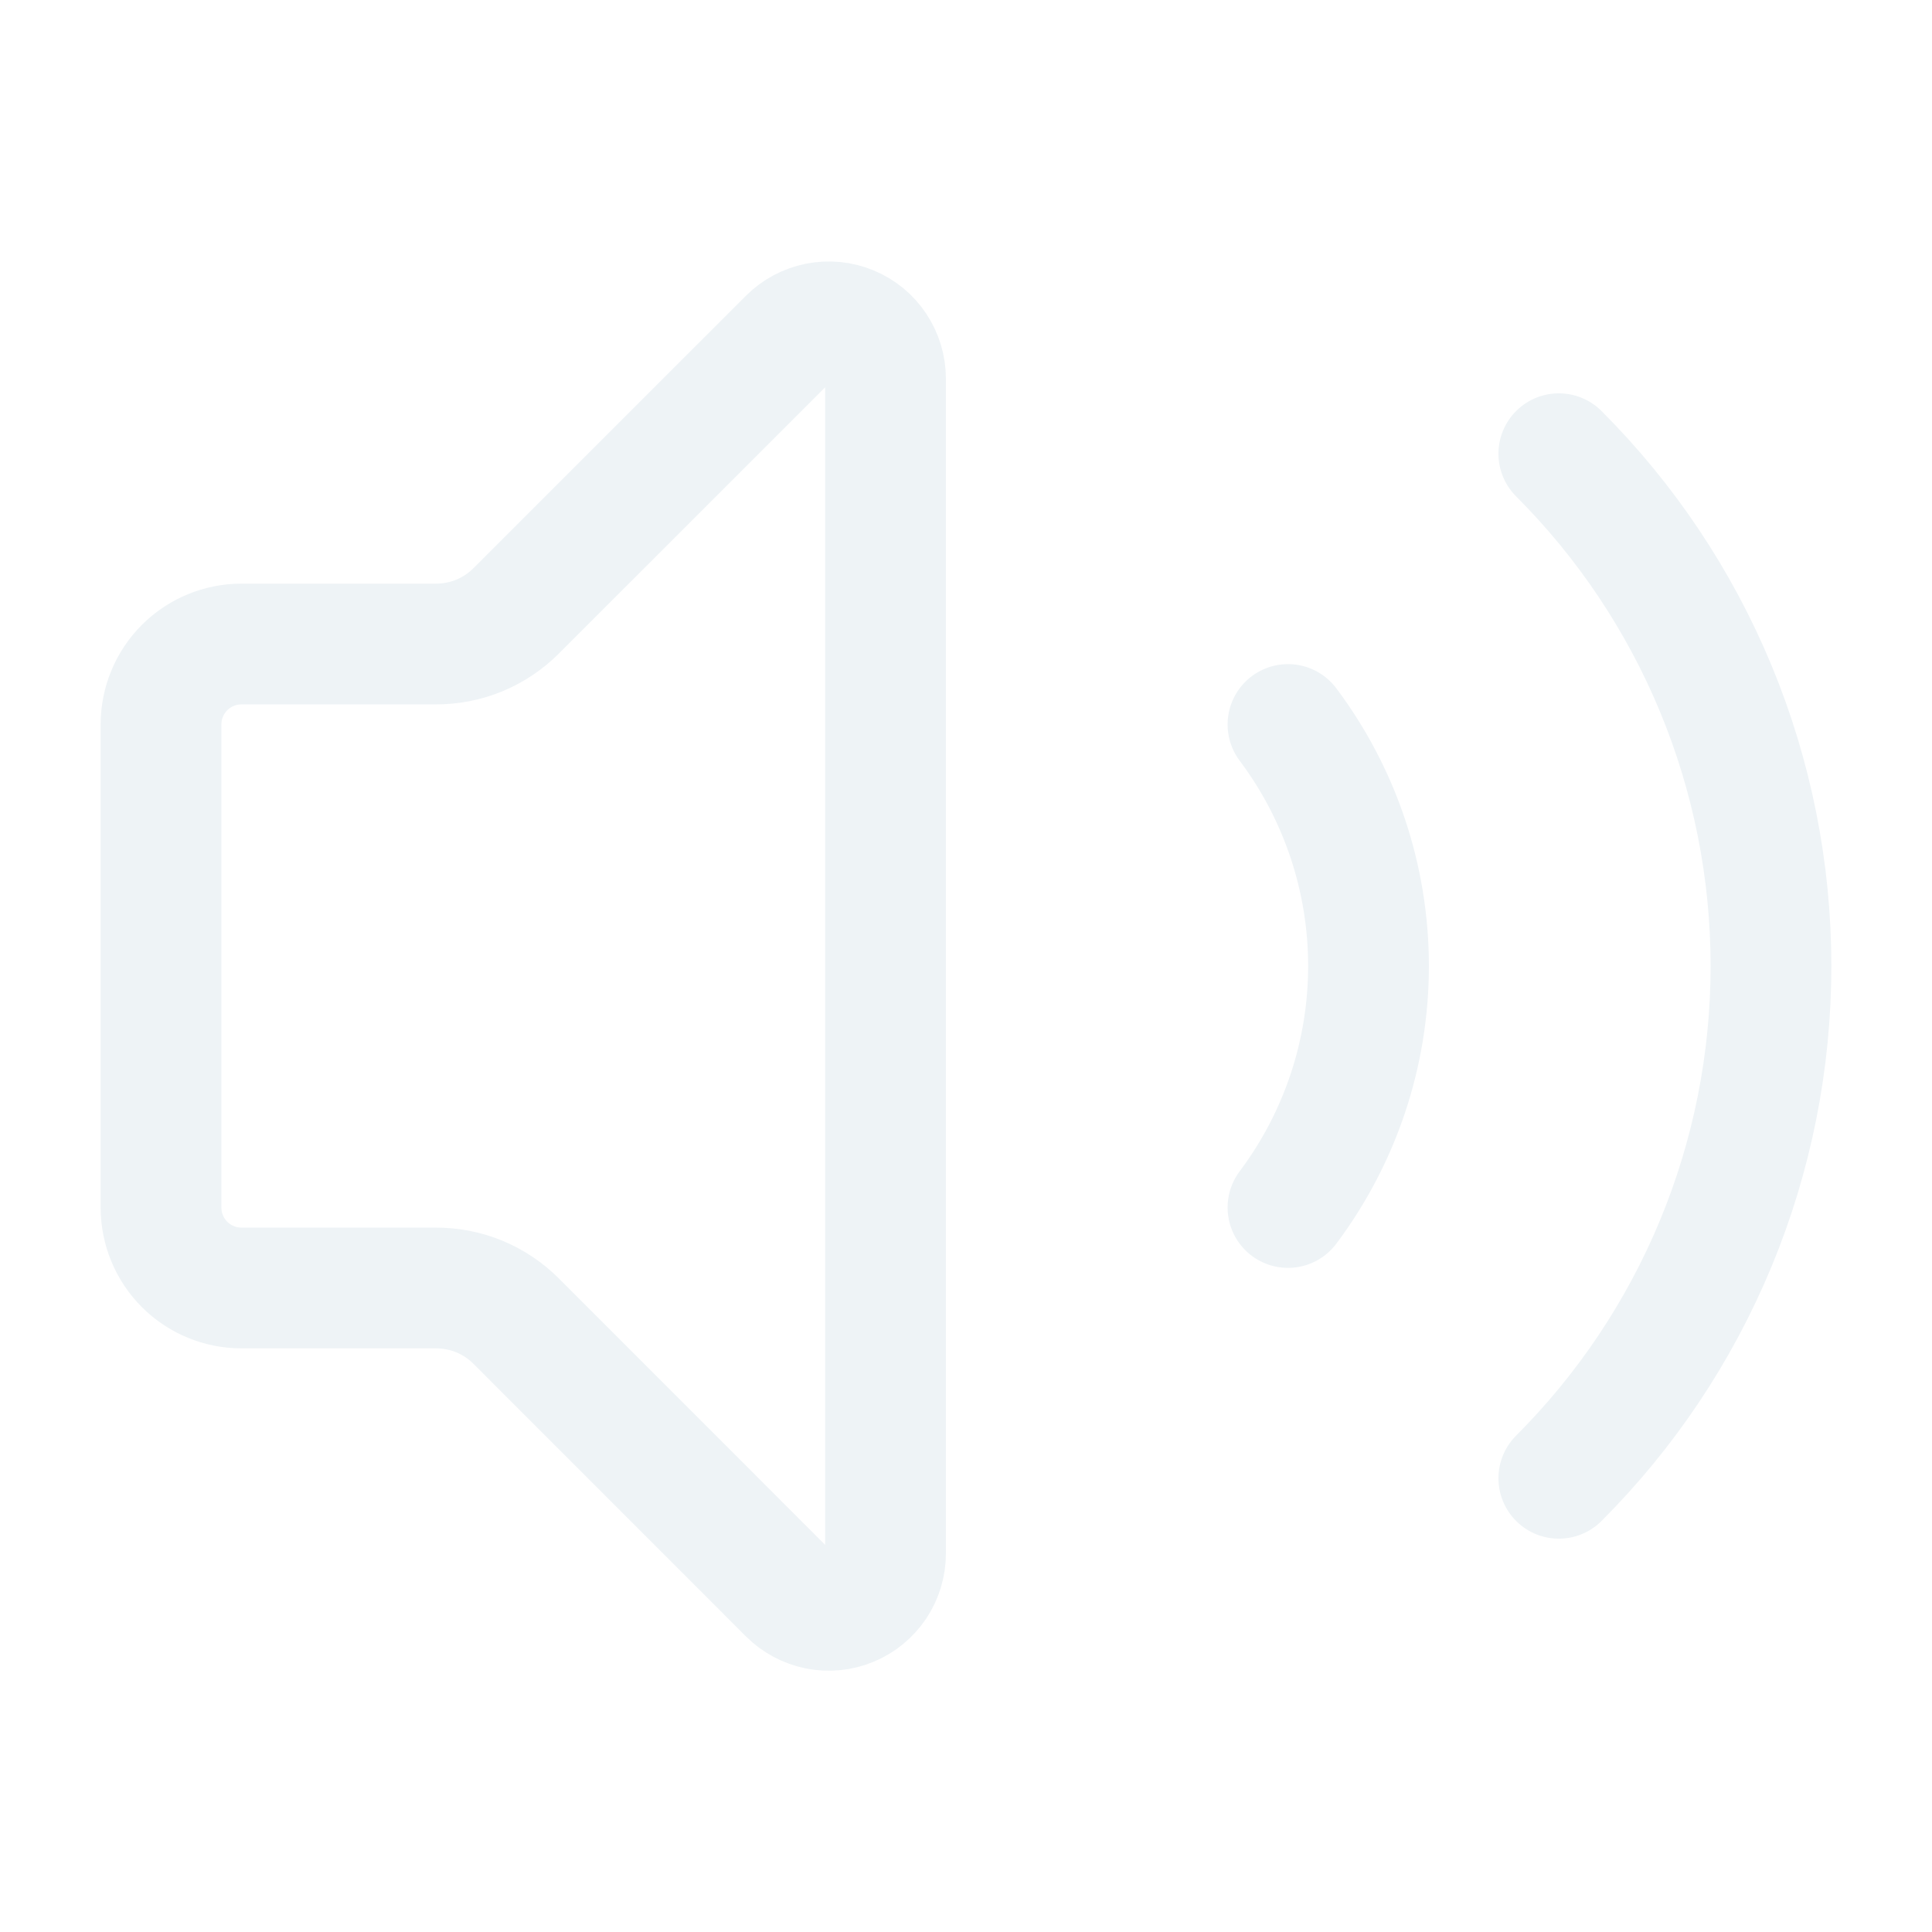
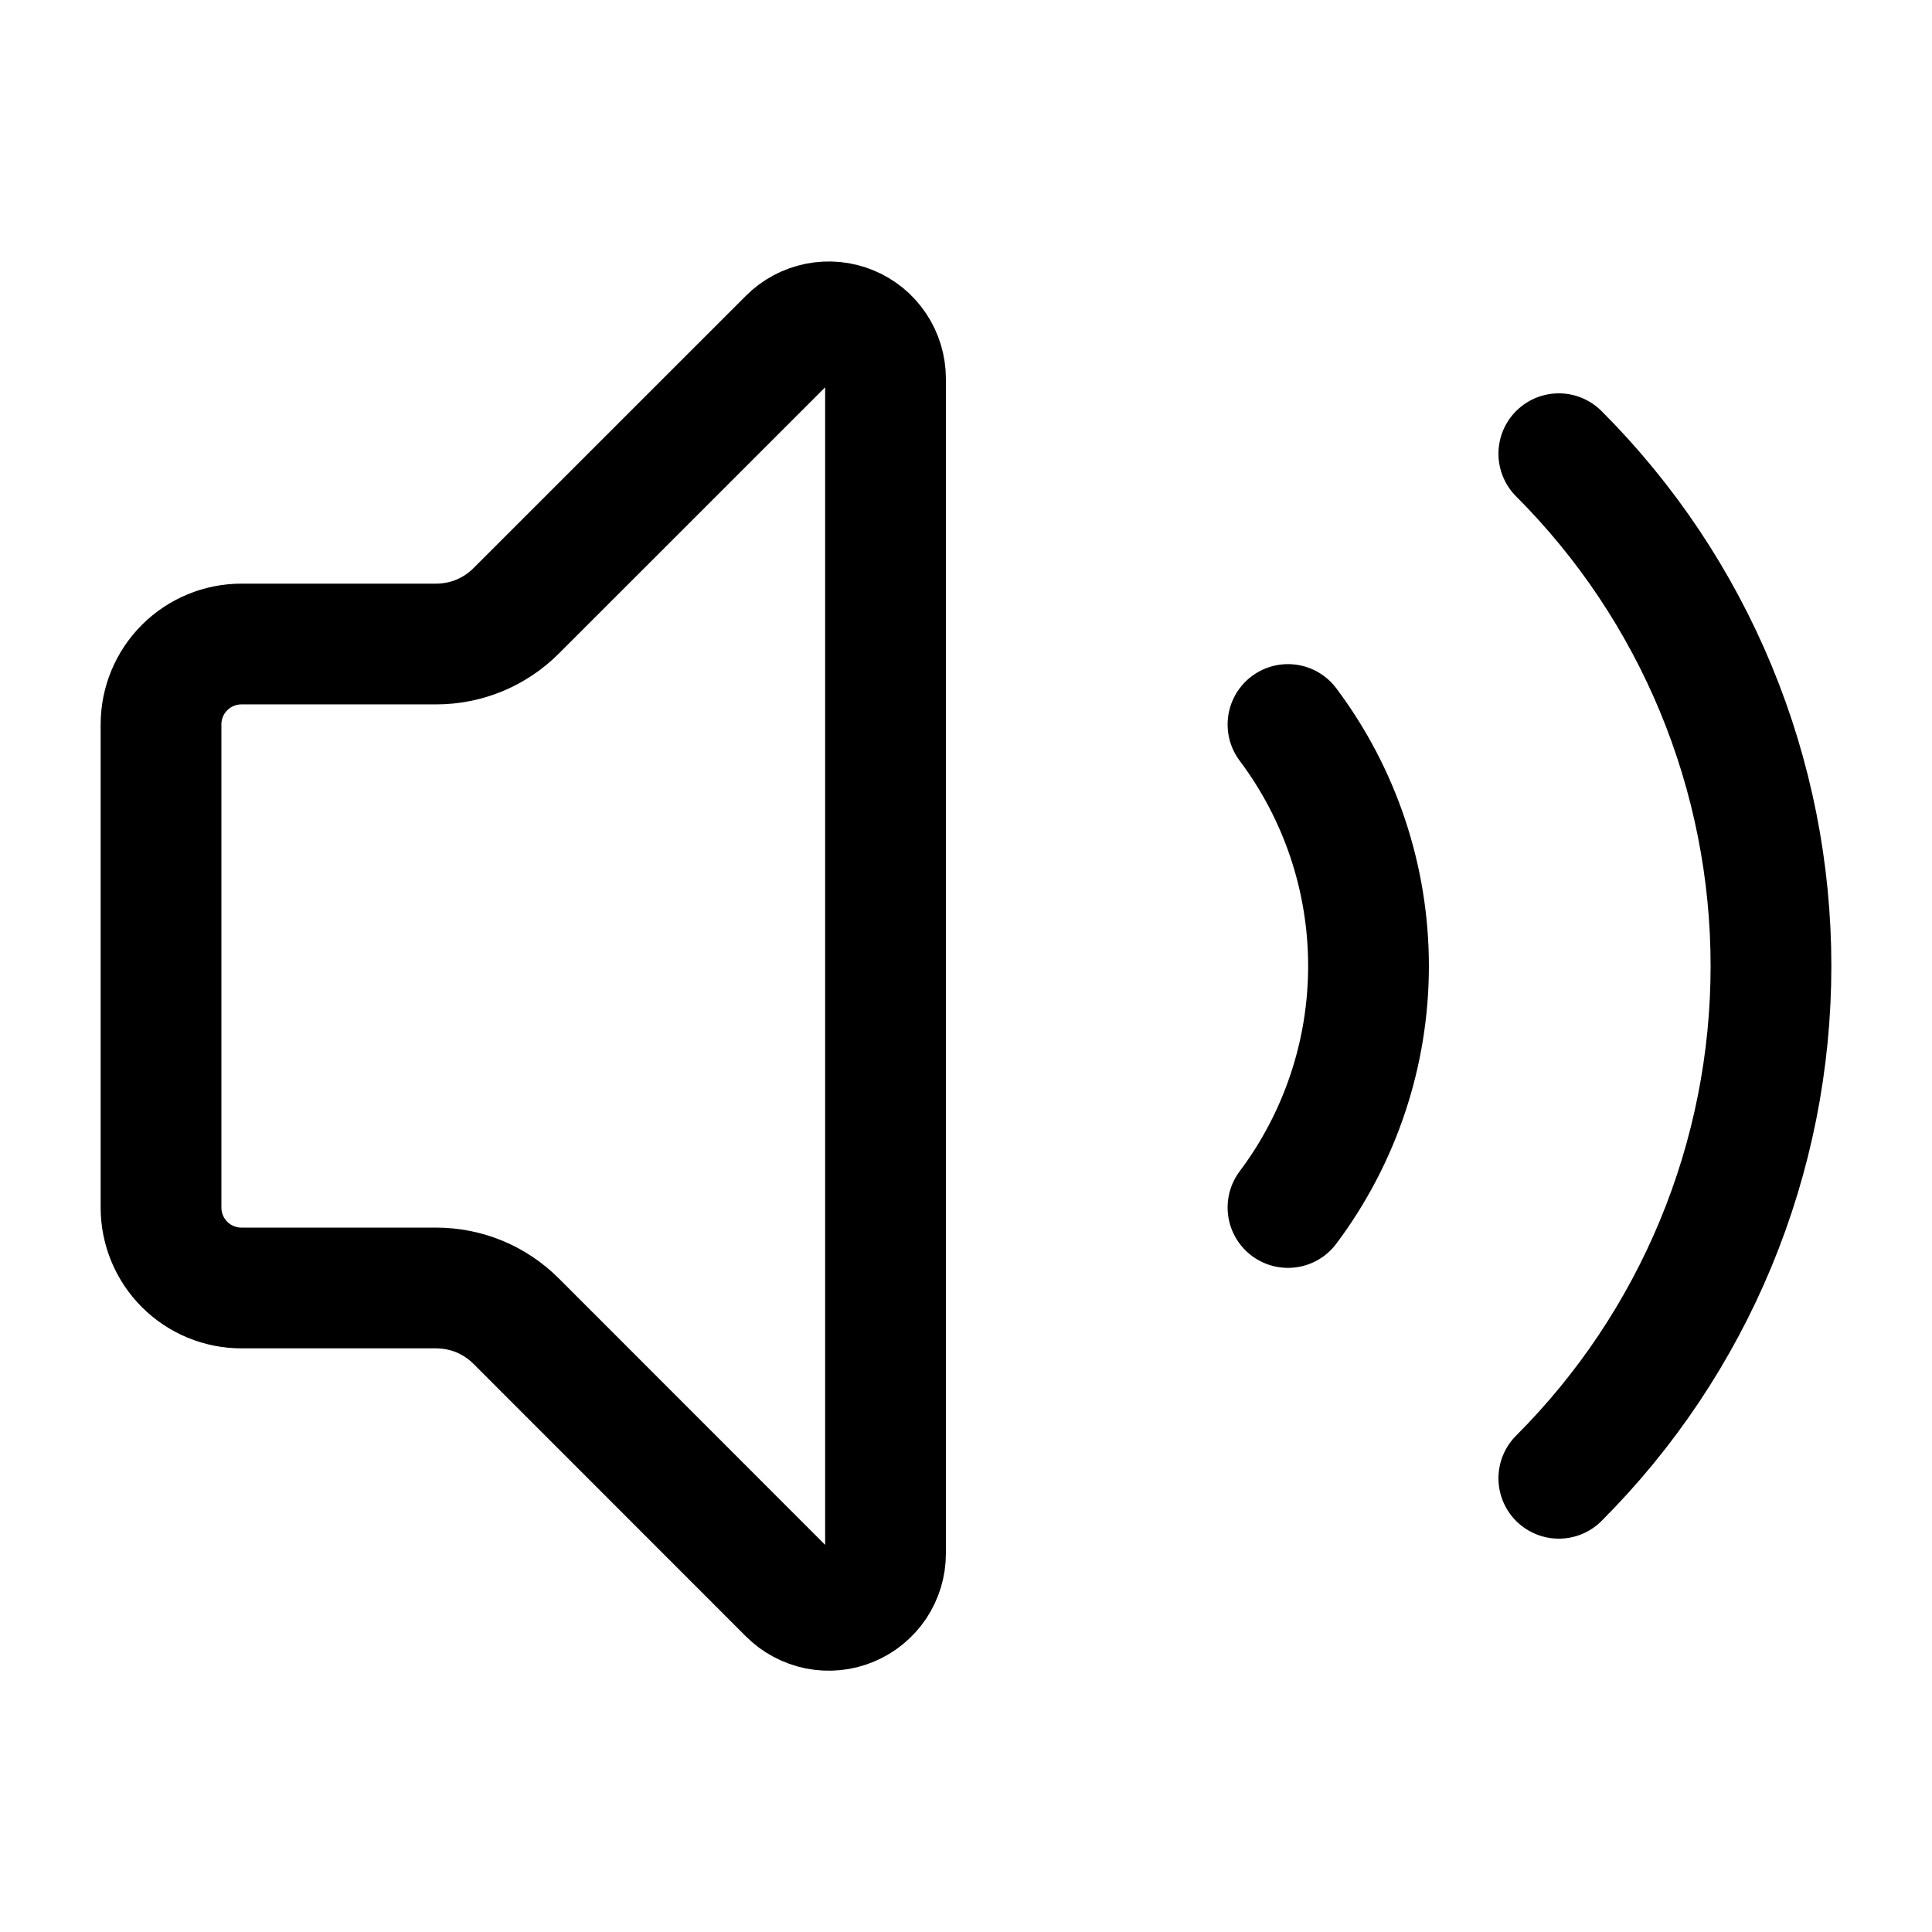
<svg xmlns="http://www.w3.org/2000/svg" width="32" height="32" viewBox="0 0 32 32" fill="none">
-   <path d="M14.667 6.269C14.666 6.084 14.611 5.902 14.508 5.748C14.405 5.593 14.258 5.473 14.086 5.402C13.915 5.331 13.726 5.313 13.544 5.349C13.362 5.385 13.194 5.474 13.063 5.605L8.551 10.116C8.377 10.291 8.169 10.43 7.941 10.525C7.713 10.619 7.468 10.667 7.221 10.667H4C3.646 10.667 3.307 10.807 3.057 11.057C2.807 11.307 2.667 11.646 2.667 12V20C2.667 20.354 2.807 20.693 3.057 20.943C3.307 21.193 3.646 21.333 4 21.333H7.221C7.468 21.333 7.713 21.381 7.941 21.475C8.169 21.57 8.377 21.709 8.551 21.884L13.061 26.396C13.193 26.528 13.361 26.617 13.543 26.654C13.726 26.69 13.915 26.672 14.087 26.6C14.259 26.529 14.405 26.408 14.509 26.254C14.612 26.099 14.667 25.917 14.667 25.731V6.269Z" stroke="#EEF3F6" stroke-width="2" stroke-linecap="round" stroke-linejoin="round" />
-   <path d="M21.333 12C22.199 13.154 22.667 14.557 22.667 16C22.667 17.442 22.199 18.846 21.333 20" stroke="#EEF3F6" stroke-width="2" stroke-linecap="round" stroke-linejoin="round" />
-   <path d="M25.819 24.485C26.933 23.371 27.817 22.048 28.42 20.592C29.023 19.136 29.333 17.576 29.333 16C29.333 14.424 29.023 12.864 28.42 11.408C27.817 9.952 26.933 8.629 25.819 7.515" stroke="#EEF3F6" stroke-width="2" stroke-linecap="round" stroke-linejoin="round" />
+   <path d="M14.667 6.269C14.666 6.084 14.611 5.902 14.508 5.748C14.405 5.593 14.258 5.473 14.086 5.402C13.915 5.331 13.726 5.313 13.544 5.349C13.362 5.385 13.194 5.474 13.063 5.605L8.551 10.116C8.377 10.291 8.169 10.43 7.941 10.525C7.713 10.619 7.468 10.667 7.221 10.667H4C3.646 10.667 3.307 10.807 3.057 11.057C2.807 11.307 2.667 11.646 2.667 12V20C2.667 20.354 2.807 20.693 3.057 20.943C3.307 21.193 3.646 21.333 4 21.333H7.221C7.468 21.333 7.713 21.381 7.941 21.475C8.169 21.57 8.377 21.709 8.551 21.884L13.061 26.396C13.193 26.528 13.361 26.617 13.543 26.654C13.726 26.69 13.915 26.672 14.087 26.6C14.259 26.529 14.405 26.408 14.509 26.254C14.612 26.099 14.667 25.917 14.667 25.731V6.269Z" stroke="currentColor" stroke-width="2" stroke-linecap="round" stroke-linejoin="round" />
+   <path d="M21.333 12C22.199 13.154 22.667 14.557 22.667 16C22.667 17.442 22.199 18.846 21.333 20" stroke="currentColor" stroke-width="2" stroke-linecap="round" stroke-linejoin="round" />
+   <path d="M25.819 24.485C26.933 23.371 27.817 22.048 28.42 20.592C29.023 19.136 29.333 17.576 29.333 16C29.333 14.424 29.023 12.864 28.42 11.408C27.817 9.952 26.933 8.629 25.819 7.515" stroke="currentColor" stroke-width="2" stroke-linecap="round" stroke-linejoin="round" />
</svg>
